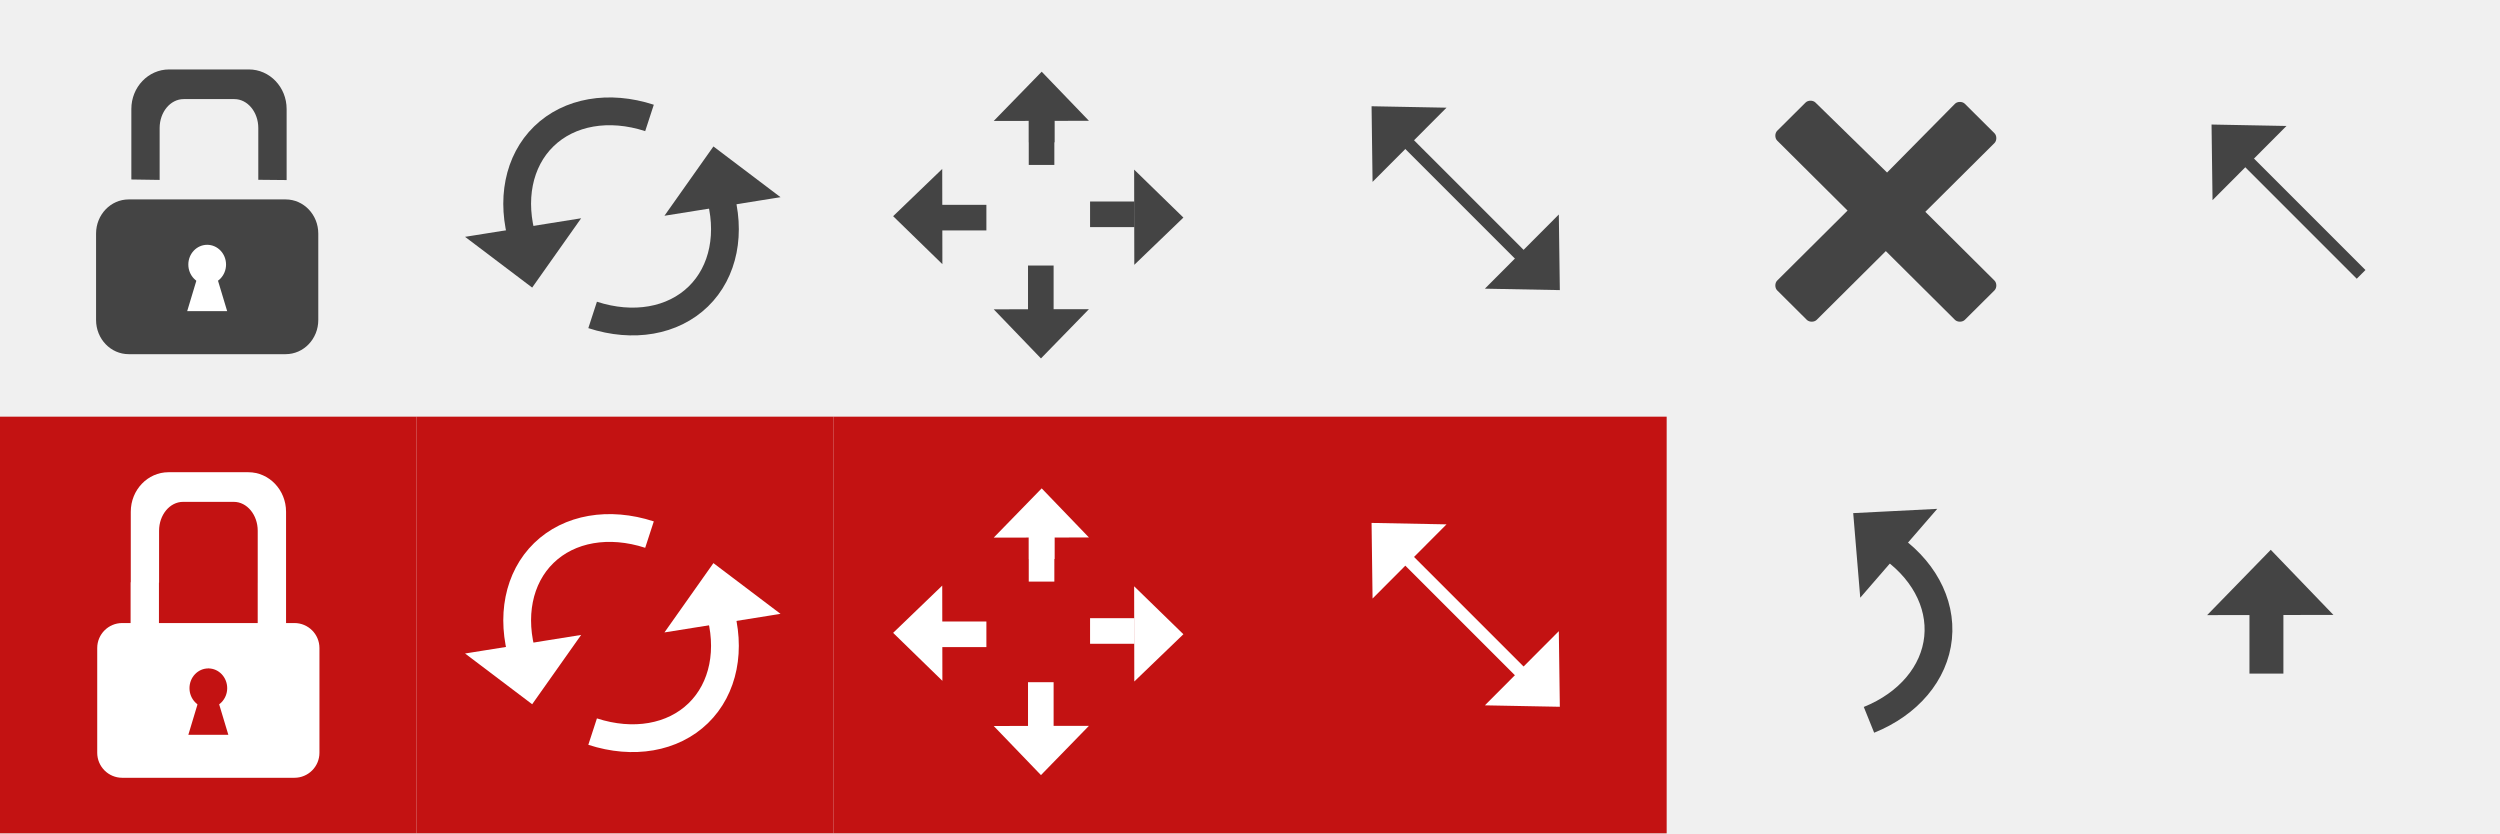
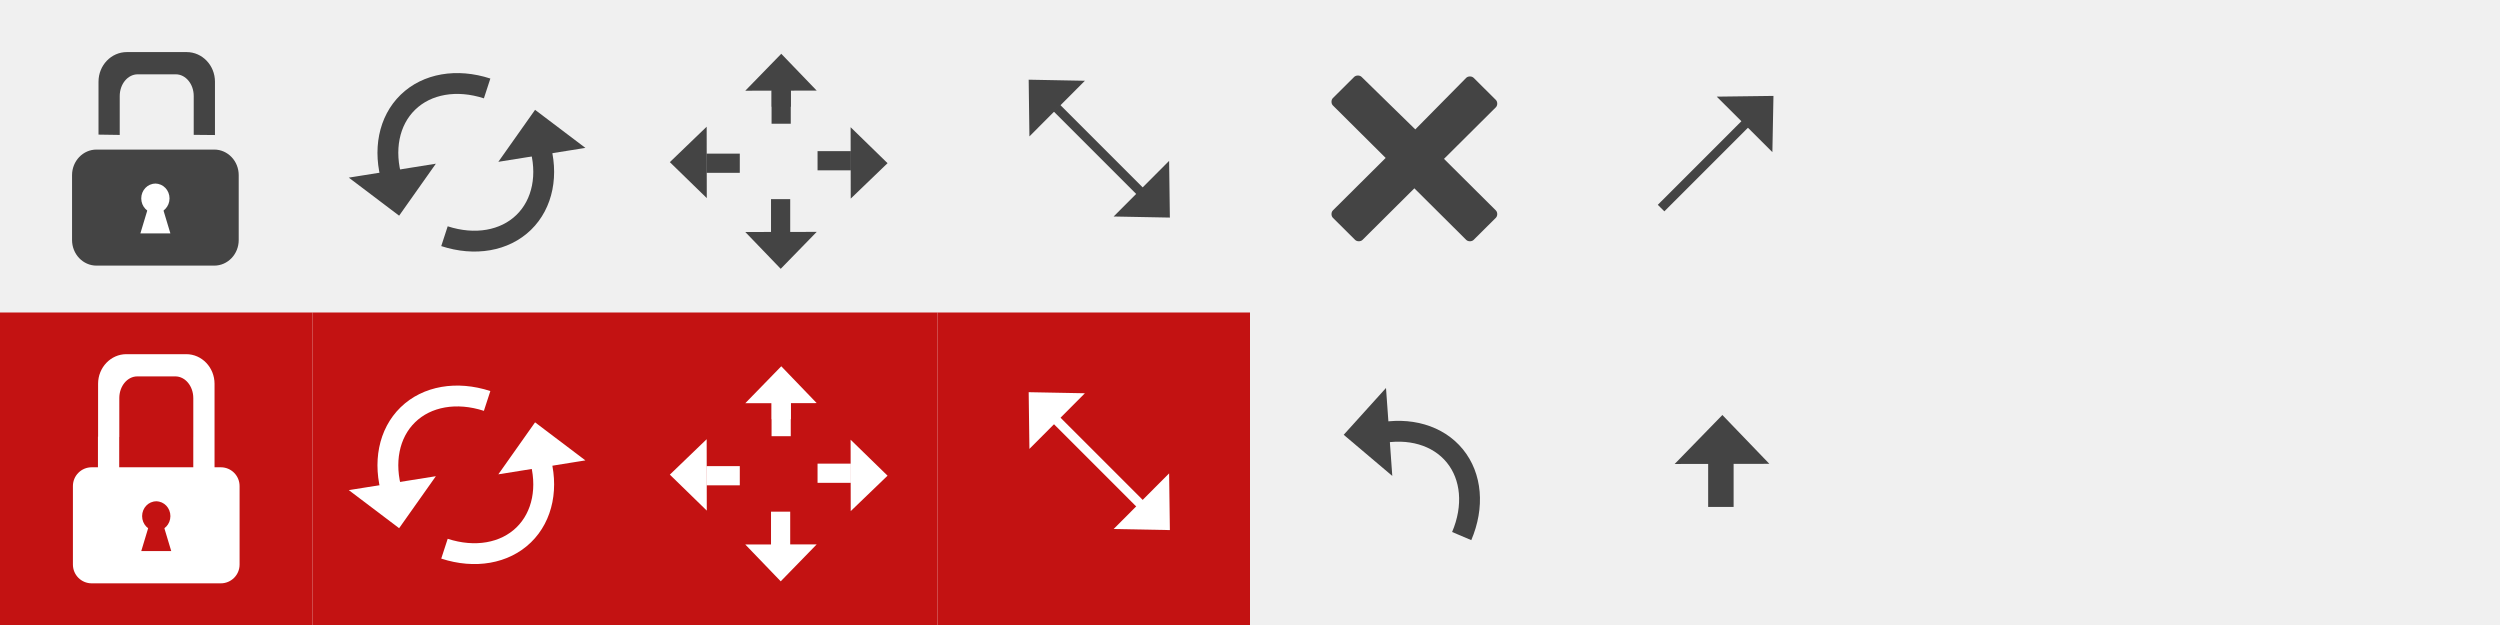
- <svg xmlns="http://www.w3.org/2000/svg" xmlns:ns1="https://boxy-svg.com" id="Layer_1" viewBox="0 0 180 60" preserveAspectRatio="xMinYMin" version="1.1" width="180" height="60">
+ <svg xmlns="http://www.w3.org/2000/svg" xmlns:ns1="https://boxy-svg.com" id="Layer_1" viewBox="0 0 400 100" preserveAspectRatio="xMinYMin" version="1.1" width="400" height="100">
  <defs id="defs4610" />
-   <g id="g4776" transform="translate(-89.03125,0.5849439)">
+   <g id="g4776" transform="matrix(1.666667,0,0,1.666667,-148.3854,0.9749075)">
    <path transform="rotate(135)" d="m -77.723,-101.433 a 7.635,9.768 0 0 1 -6.391,4.263 7.635,9.768 0 0 1 -6.317,-4.442" id="path4616-4-7" style="fill:none;fill-opacity:1;stroke:#444444;stroke-width:2;stroke-linejoin:round;stroke-miterlimit:4;stroke-dasharray:none;stroke-opacity:1" />
    <path id="path4650-1-5" d="m 129.839,15.775 -6.153,0.984 3.557,2.69 z" style="fill:#444444;fill-opacity:1;stroke:#444444;stroke-width:0.946px;stroke-linecap:butt;stroke-linejoin:miter;stroke-opacity:1" />
    <path transform="rotate(-45)" d="m 90.214,108.925 a 7.635,9.768 0 0 1 -6.391,4.263 7.635,9.768 0 0 1 -6.317,-4.442" id="path4616-4-0-9" style="fill:none;fill-opacity:1;stroke:#444444;stroke-width:2;stroke-linejoin:round;stroke-miterlimit:4;stroke-dasharray:none;stroke-opacity:1" />
    <path id="path4650-1-1-1" d="m 137.906,14.305 6.153,-0.984 -3.557,-2.69 z" style="fill:#444444;fill-opacity:1;stroke:#444444;stroke-width:0.946px;stroke-linecap:butt;stroke-linejoin:miter;stroke-opacity:1" />
  </g>
-   <g id="g4614">
+   <g id="g4614" transform="scale(1.666667)">
    <rect y="30" x="0" id="rect4566" style="fill:#c31212" height="30" width="30" />
    <rect id="rect4568" style="fill:#ffffff" ry="1.8" rx="1.8" height="11.141" width="16" y="44.859" x="7" />
    <path id="path4570" style="fill:#ffffff" d="m 18.556,38.217 c 0,-1.15 -0.772,-2.083 -1.724,-2.083 h -3.65 c -0.956,0 -1.729,0.933 -1.729,2.083 v 3.737 h -0.009 v 3.654 H 9.403 V 41.923 H 9.416 V 36.846 C 9.416,35.274 10.633,34 12.134,34 h 5.744 c 1.501,0 2.718,1.274 2.718,2.846 v 8.784 h -2.041 v -3.685 h 0.001 z" />
    <g id="g4576" transform="matrix(1.304312,0,0,1.365527,-7.661772,42.26508)">
      <circle r="1.041" id="ellipse4572" style="fill:#c31212" cy="5.333" cx="17.375" />
      <path id="path4574" ns1:shape="triangle 16.271 4.292 2.207 3.499 0.5 0 1@4b2624a6" style="fill:#c31212" d="m 17.375,4.292 1.103,3.499 h -2.207 z" />
    </g>
  </g>
-   <g id="remove_x5F_2" transform="matrix(0.888889,0,0,0.883978,127.7794,7.206175)">
+   <g id="remove_x5F_2" transform="matrix(1.481482,0,0,1.473297,212.9657,12.01029)">
    <path d="M 12.2,9.1 17.8,3.5 C 18,3.3 18,2.9 17.8,2.7 L 15.4,0.3 C 15.2,0.1 14.8,0.1 14.6,0.3 L 9.1,5.9 3.3,0.2 C 3.1,0 2.7,0 2.5,0.2 L 0.2,2.5 C 0,2.7 0,3.1 0.2,3.3 L 5.9,9 0.2,14.7 C 0,14.9 0,15.3 0.2,15.5 l 2.4,2.4 c 0.2,0.2 0.6,0.2 0.8,0 l 5.6,-5.6 5.6,5.6 c 0.2,0.2 0.6,0.2 0.8,0 l 2.4,-2.4 c 0.2,-0.2 0.2,-0.6 0,-0.8 z" style="fill:#444444;stroke-width:0" id="path4578" />
  </g>
-   <g transform="matrix(1.304312,0,0,1.365527,1.872893,0.8454096)" id="g4589">
+   <g transform="matrix(2.173853,0,0,2.275878,3.121488,1.409018)" id="g4589">
    <rect x="3.867" y="9.896" width="12.267" height="8.159" rx="1.8" ry="1.8" style="fill:#444444" id="rect4581" />
    <g transform="translate(-7.374,7.996668)" id="g4587">
      <circle cx="17.375" cy="5.333" style="fill:#ffffff" id="ellipse4583" r="1.041" />
      <path d="m 17.375,4.292 1.103,3.499 h -2.207 z" style="fill:#ffffff" ns1:shape="triangle 16.271 4.292 2.207 3.499 0.5 0 1@4b2624a6" id="path4585" />
    </g>
  </g>
-   <path d="m 18.597,9.217 c 0,-1.15 -0.772,-2.082 -1.724,-2.082 h -3.649 c -0.956,0 -1.73,0.933 -1.73,2.082 V 12.954 h -0.009 0.009 L 9.457,12.923 h -0.013 0.013 V 7.846 c 0,-1.572 1.217,-2.846 2.718,-2.846 h 5.744 c 1.501,0 2.718,1.274 2.718,2.846 v 5.118 l -2.04,-0.019 h -0.001 0.001 z" style="fill:#444444;stroke-width:1.335" id="path4591" />
-   <g id="g4644" transform="translate(-89.94793,0.00161171)">
+   <path d="m 30.996,15.361 c 0,-1.916 -1.287,-3.471 -2.874,-3.471 h -6.082 c -1.593,0 -2.883,1.554 -2.883,3.471 v 6.229 h -0.015 0.015 l -3.396,-0.052 h -0.022 0.022 v -8.462 c 0,-2.62 2.028,-4.743 4.53,-4.743 h 9.574 c 2.502,0 4.53,2.123 4.53,4.743 v 8.53 l -3.4,-0.031 h -0.002 0.002 z" style="fill:#444444;stroke-width:2.224" id="path4591" />
+   <g id="g4644" transform="matrix(1.666667,0,0,1.666667,-149.9132,0.0026875)">
    <rect y="29.998" x="119.948" id="rect4566-4" style="fill:#c31212" height="30" width="30" />
    <g transform="translate(0.9166667,30.58333)" id="g4710">
      <path style="fill:none;fill-opacity:1;stroke:#ffffff;stroke-width:2;stroke-linejoin:round;stroke-miterlimit:4;stroke-dasharray:none;stroke-opacity:1" id="path4616-4" d="m -77.723,-101.433 a 7.635,9.768 0 0 1 -6.391,4.263 7.635,9.768 0 0 1 -6.317,-4.442" transform="rotate(135)" />
      <path style="fill:#ffffff;fill-opacity:1;stroke:#ffffff;stroke-width:0.946px;stroke-linecap:butt;stroke-linejoin:miter;stroke-opacity:1" d="m 129.839,15.775 -6.153,0.984 3.557,2.69 z" id="path4650-1" />
      <path style="opacity:1;fill:none;fill-opacity:0;stroke:#ffffff;stroke-width:2;stroke-linejoin:round;stroke-miterlimit:4;stroke-dasharray:none;stroke-opacity:1" id="path4616-4-0" d="m 90.214,108.925 a 7.635,9.768 0 0 1 -6.391,4.263 7.635,9.768 0 0 1 -6.317,-4.442" transform="rotate(-45)" />
      <path style="fill:#ffffff;fill-opacity:1;stroke:#ffffff;stroke-width:0.946px;stroke-linecap:butt;stroke-linejoin:miter;stroke-opacity:1" d="m 137.906,14.305 6.153,-0.984 -3.557,-2.69 z" id="path4650-1-1" />
    </g>
  </g>
-   <g transform="rotate(-40,189.3331,64.8759)" id="g4780">
+   <g transform="matrix(0.1452596,-1.660324,1.660324,0.1452596,178.5738,341.5337)" id="g4780">
    <path transform="rotate(-45)" d="m 108.937,124.236 a 7.635,9.768 0 0 1 -6.391,4.263 7.635,9.768 0 0 1 -6.317,-4.442" id="path4616-4-0-9-8" style="fill:none;fill-opacity:1;stroke:#444444;stroke-width:2;stroke-linejoin:round;stroke-miterlimit:4;stroke-dasharray:none;stroke-opacity:1" />
    <path id="path4650-1-1-1-3" d="m 161.972,11.892 6.153,-0.984 -3.557,-2.69 z" style="fill:#444444;fill-opacity:1;stroke:#444444;stroke-width:0.946px;stroke-linecap:butt;stroke-linejoin:miter;stroke-opacity:1" />
  </g>
-   <rect width="30" height="30" style="fill:#c31212" id="rect4566-4-8" x="60" y="30" />
-   <rect width="30" height="30" style="fill:#c31212" id="rect4566-4-3" x="90" y="30" />
-   <g id="g5324">
+   <rect width="50" height="50" style="fill:#c31212;stroke-width:1.667" id="rect4566-4-8" x="100" y="50" />
+   <rect width="50" height="50" style="fill:#c31212;stroke-width:1.667" id="rect4566-4-3" x="150" y="50" />
+   <g id="g5324" transform="scale(1.666667)">
    <path id="path4650-1-1-3-6-5-9-5-2" d="m 111.827,46.45 -3.92,3.932 3.973,0.076 z" style="fill:#ffffff;fill-opacity:1;stroke:#ffffff;stroke-width:0.843px;stroke-linecap:butt;stroke-linejoin:miter;stroke-opacity:1" />
    <rect transform="matrix(-0.7071068,0.7071068,0.7071068,0.7071068,0,0)" y="100.661" x="-43.238" height="10.636" width="0.092" id="rect4841-7-2-2-0" style="opacity:1;fill:#ffffff;fill-opacity:1;stroke:#ffffff;stroke-width:0.795;stroke-linejoin:miter;stroke-miterlimit:4;stroke-dasharray:none;stroke-opacity:1" />
    <path id="path4650-1-1-3-6-5-6-2-4" d="m 99.233,42.088 3.92,-3.932 -3.973,-0.076 z" style="fill:#ffffff;fill-opacity:1;stroke:#ffffff;stroke-width:0.843px;stroke-linecap:butt;stroke-linejoin:miter;stroke-opacity:1" />
  </g>
-   <g id="g5329">
+   <g id="g5329" transform="scale(1.666667)">
    <path id="path4650-1-1-3-6-5-9-5-2-2" d="m 111.827,16.45 -3.92,3.932 3.973,0.076 z" style="fill:#444444;fill-opacity:1;stroke:#444444;stroke-width:0.843px;stroke-linecap:butt;stroke-linejoin:miter;stroke-opacity:1" />
    <rect transform="matrix(-0.7071068,0.7071068,0.7071068,0.7071068,0,0)" y="79.448" x="-64.451" height="10.636" width="0.092" id="rect4841-7-2-2-0-8" style="opacity:1;fill:#444444;fill-opacity:1;stroke:#444444;stroke-width:0.795;stroke-linejoin:miter;stroke-miterlimit:4;stroke-dasharray:none;stroke-opacity:1" />
    <path id="path4650-1-1-3-6-5-6-2-4-8" d="m 99.233,12.088 3.92,-3.932 -3.973,-0.076 z" style="fill:#444444;fill-opacity:1;stroke:#444444;stroke-width:0.843px;stroke-linecap:butt;stroke-linejoin:miter;stroke-opacity:1" />
  </g>
-   <g id="g5375">
+   <g id="g5375" transform="scale(1.666667)">
    <path id="path4650-1-1-3-6" d="m 67.467,48.11 -0.008,-5.048 -2.603,2.505 z" style="fill:#ffffff;fill-opacity:1;stroke:#ffffff;stroke-width:0.766px;stroke-linecap:butt;stroke-linejoin:miter;stroke-opacity:1" />
    <path id="path4650-1-1-3-6-5" d="m 82.043,43.121 0.008,5.048 2.603,-2.505 z" style="fill:#ffffff;fill-opacity:1;stroke:#ffffff;stroke-width:0.766px;stroke-linecap:butt;stroke-linejoin:miter;stroke-opacity:1" />
    <path id="path4650-1-1-3-6-6" d="m 77.494,52.645 -5.048,0.008 2.505,2.603 z" style="fill:#ffffff;fill-opacity:1;stroke:#ffffff;stroke-width:0.766px;stroke-linecap:butt;stroke-linejoin:miter;stroke-opacity:1" />
    <rect transform="rotate(-90)" y="74.542" x="-51.793" height="0.793" width="2.151" id="rect4841-4" style="opacity:1;fill:#ffffff;fill-opacity:1;stroke:#ffffff;stroke-width:1.05;stroke-linejoin:miter;stroke-miterlimit:4;stroke-dasharray:none;stroke-opacity:1" />
    <path id="path4650-1-1-3-6-6-6" d="m 72.457,38.324 5.048,-0.008 -2.505,-2.603 z" style="fill:#ffffff;fill-opacity:1;stroke:#ffffff;stroke-width:0.766px;stroke-linecap:butt;stroke-linejoin:miter;stroke-opacity:1" />
    <rect transform="rotate(90)" y="-75.482" x="38.553" height="0.961" width="1.252" id="rect4841-4-0" style="opacity:1;fill:#ffffff;fill-opacity:1;stroke:#ffffff;stroke-width:0.882;stroke-linejoin:miter;stroke-miterlimit:4;stroke-dasharray:none;stroke-opacity:1" />
    <rect transform="rotate(-90)" y="74.595" x="-41.352" height="0.793" width="2.151" id="rect4841-4-02" style="opacity:1;fill:#ffffff;fill-opacity:1;stroke:#ffffff;stroke-width:1.05;stroke-linejoin:miter;stroke-miterlimit:4;stroke-dasharray:none;stroke-opacity:1" />
    <rect transform="scale(-1)" y="-46.066" x="-70.495" height="0.793" width="2.151" id="rect4841-4-6" style="opacity:1;fill:#ffffff;fill-opacity:1;stroke:#ffffff;stroke-width:1.05;stroke-linejoin:miter;stroke-miterlimit:4;stroke-dasharray:none;stroke-opacity:1" />
    <rect transform="scale(-1)" y="-45.827" x="-81.161" height="0.793" width="2.151" id="rect4841-4-4" style="opacity:1;fill:#ffffff;fill-opacity:1;stroke:#ffffff;stroke-width:1.05;stroke-linejoin:miter;stroke-miterlimit:4;stroke-dasharray:none;stroke-opacity:1" />
  </g>
-   <g transform="translate(-9.3261719e-7,-30.00001)" id="g5375-4" style="fill:#444444;fill-opacity:1;stroke:#444444;stroke-opacity:1">
+   <g transform="matrix(1.666667,0,0,1.666667,-1.554362e-6,-50.00001)" id="g5375-4" style="fill:#444444;fill-opacity:1;stroke:#444444;stroke-opacity:1">
    <path id="path4650-1-1-3-6-3" d="m 67.467,48.11 -0.008,-5.048 -2.603,2.505 z" style="fill:#444444;fill-opacity:1;stroke:#444444;stroke-width:0.766px;stroke-linecap:butt;stroke-linejoin:miter;stroke-opacity:1" />
    <path id="path4650-1-1-3-6-5-6" d="m 82.043,43.121 0.008,5.048 2.603,-2.505 z" style="fill:#444444;fill-opacity:1;stroke:#444444;stroke-width:0.766px;stroke-linecap:butt;stroke-linejoin:miter;stroke-opacity:1" />
    <path id="path4650-1-1-3-6-6-1" d="m 77.494,52.645 -5.048,0.008 2.505,2.603 z" style="fill:#444444;fill-opacity:1;stroke:#444444;stroke-width:0.766px;stroke-linecap:butt;stroke-linejoin:miter;stroke-opacity:1" />
    <rect transform="rotate(-90)" y="74.542" x="-51.793" height="0.793" width="2.151" id="rect4841-4-8" style="opacity:1;fill:#444444;fill-opacity:1;stroke:#444444;stroke-width:1.05;stroke-linejoin:miter;stroke-miterlimit:4;stroke-dasharray:none;stroke-opacity:1" />
    <path id="path4650-1-1-3-6-6-6-5" d="m 72.457,38.324 5.048,-0.008 -2.505,-2.603 z" style="fill:#444444;fill-opacity:1;stroke:#444444;stroke-width:0.766px;stroke-linecap:butt;stroke-linejoin:miter;stroke-opacity:1" />
    <rect transform="rotate(90)" y="-75.482" x="38.553" height="0.961" width="1.252" id="rect4841-4-0-1" style="opacity:1;fill:#444444;fill-opacity:1;stroke:#444444;stroke-width:0.882;stroke-linejoin:miter;stroke-miterlimit:4;stroke-dasharray:none;stroke-opacity:1" />
    <rect transform="rotate(-90)" y="74.595" x="-41.352" height="0.793" width="2.151" id="rect4841-4-02-4" style="opacity:1;fill:#444444;fill-opacity:1;stroke:#444444;stroke-width:1.05;stroke-linejoin:miter;stroke-miterlimit:4;stroke-dasharray:none;stroke-opacity:1" />
    <rect transform="scale(-1)" y="-46.066" x="-70.495" height="0.793" width="2.151" id="rect4841-4-6-8" style="opacity:1;fill:#444444;fill-opacity:1;stroke:#444444;stroke-width:1.05;stroke-linejoin:miter;stroke-miterlimit:4;stroke-dasharray:none;stroke-opacity:1" />
    <rect transform="scale(-1)" y="-45.827" x="-81.161" height="0.793" width="2.151" id="rect4841-4-4-7" style="opacity:1;fill:#444444;fill-opacity:1;stroke:#444444;stroke-width:1.05;stroke-linejoin:miter;stroke-miterlimit:4;stroke-dasharray:none;stroke-opacity:1" />
  </g>
-   <rect style="opacity:1;fill:#444444;fill-opacity:1;stroke:#444444;stroke-width:0.795;stroke-linejoin:miter;stroke-miterlimit:4;stroke-dasharray:none;stroke-opacity:1" id="rect4841-7-2-2-0-8-3" width="0.092" height="10.636" x="-106.285" y="123.143" transform="matrix(-0.7071068,0.7071068,0.7071068,0.7071068,0,0)" />
-   <path style="fill:#444444;fill-opacity:1;stroke:#444444;stroke-width:0.843px;stroke-linecap:butt;stroke-linejoin:miter;stroke-opacity:1" d="m 159.711,13.404 3.92,-3.932 -3.973,-0.076 z" id="path4650-1-1-3-6-5-6-2-4-8-3" />
-   <g id="g5496" transform="matrix(0,-1.326079,1.326079,0,114.0667,261.2807)">
-     <path id="path4650-1-1-3-6-5-6-9" d="m 164.019,34.729 0.008,5.048 2.603,-2.505 z" style="fill:#444444;fill-opacity:1;stroke:#444444;stroke-width:0.766px;stroke-linecap:butt;stroke-linejoin:miter;stroke-opacity:1" />
-     <rect transform="scale(-1)" y="-37.435" x="-163.136" height="0.793" width="2.151" id="rect4841-4-4-7-9" style="opacity:1;fill:#444444;fill-opacity:1;stroke:#444444;stroke-width:1.05;stroke-linejoin:miter;stroke-miterlimit:4;stroke-dasharray:none;stroke-opacity:1" />
-   </g>
+   <rect style="opacity:1;fill:#444444;fill-opacity:1;stroke:#444444;stroke-width:1.325;stroke-linejoin:miter;stroke-miterlimit:4;stroke-dasharray:none;stroke-opacity:1" id="rect4841-7-2-2-0-8-3" width="0.153" height="17.727" x="-211.547" y="-182.778" transform="matrix(-0.7071068,-0.7071068,-0.7071068,0.7071068,0,0)" />
+   <path style="fill:#444444;fill-opacity:1;stroke:#444444;stroke-width:1.405px;stroke-linecap:butt;stroke-linejoin:miter;stroke-opacity:1" d="m 276.357,16.143 6.553,6.534 0.127,-6.621 z" id="path4650-1-1-3-6-5-6-2-4-8-3" />
+   <path style="fill:#444444;fill-opacity:1;stroke:#444444;stroke-width:1.693px;stroke-linecap:butt;stroke-linejoin:miter;stroke-opacity:1" d="m 269.956,73.387 11.156,-0.018 -5.536,-5.752 z" id="path4650-1-1-3-6-5-6-9" />
+   <rect style="opacity:1;fill:#444444;fill-opacity:1;stroke:#444444;stroke-width:2.321;stroke-linejoin:miter;stroke-miterlimit:4;stroke-dasharray:none;stroke-opacity:1" id="rect4841-4-4-7-9" width="4.753" height="1.753" x="75.196" y="-276.218" transform="rotate(90)" />
</svg>
